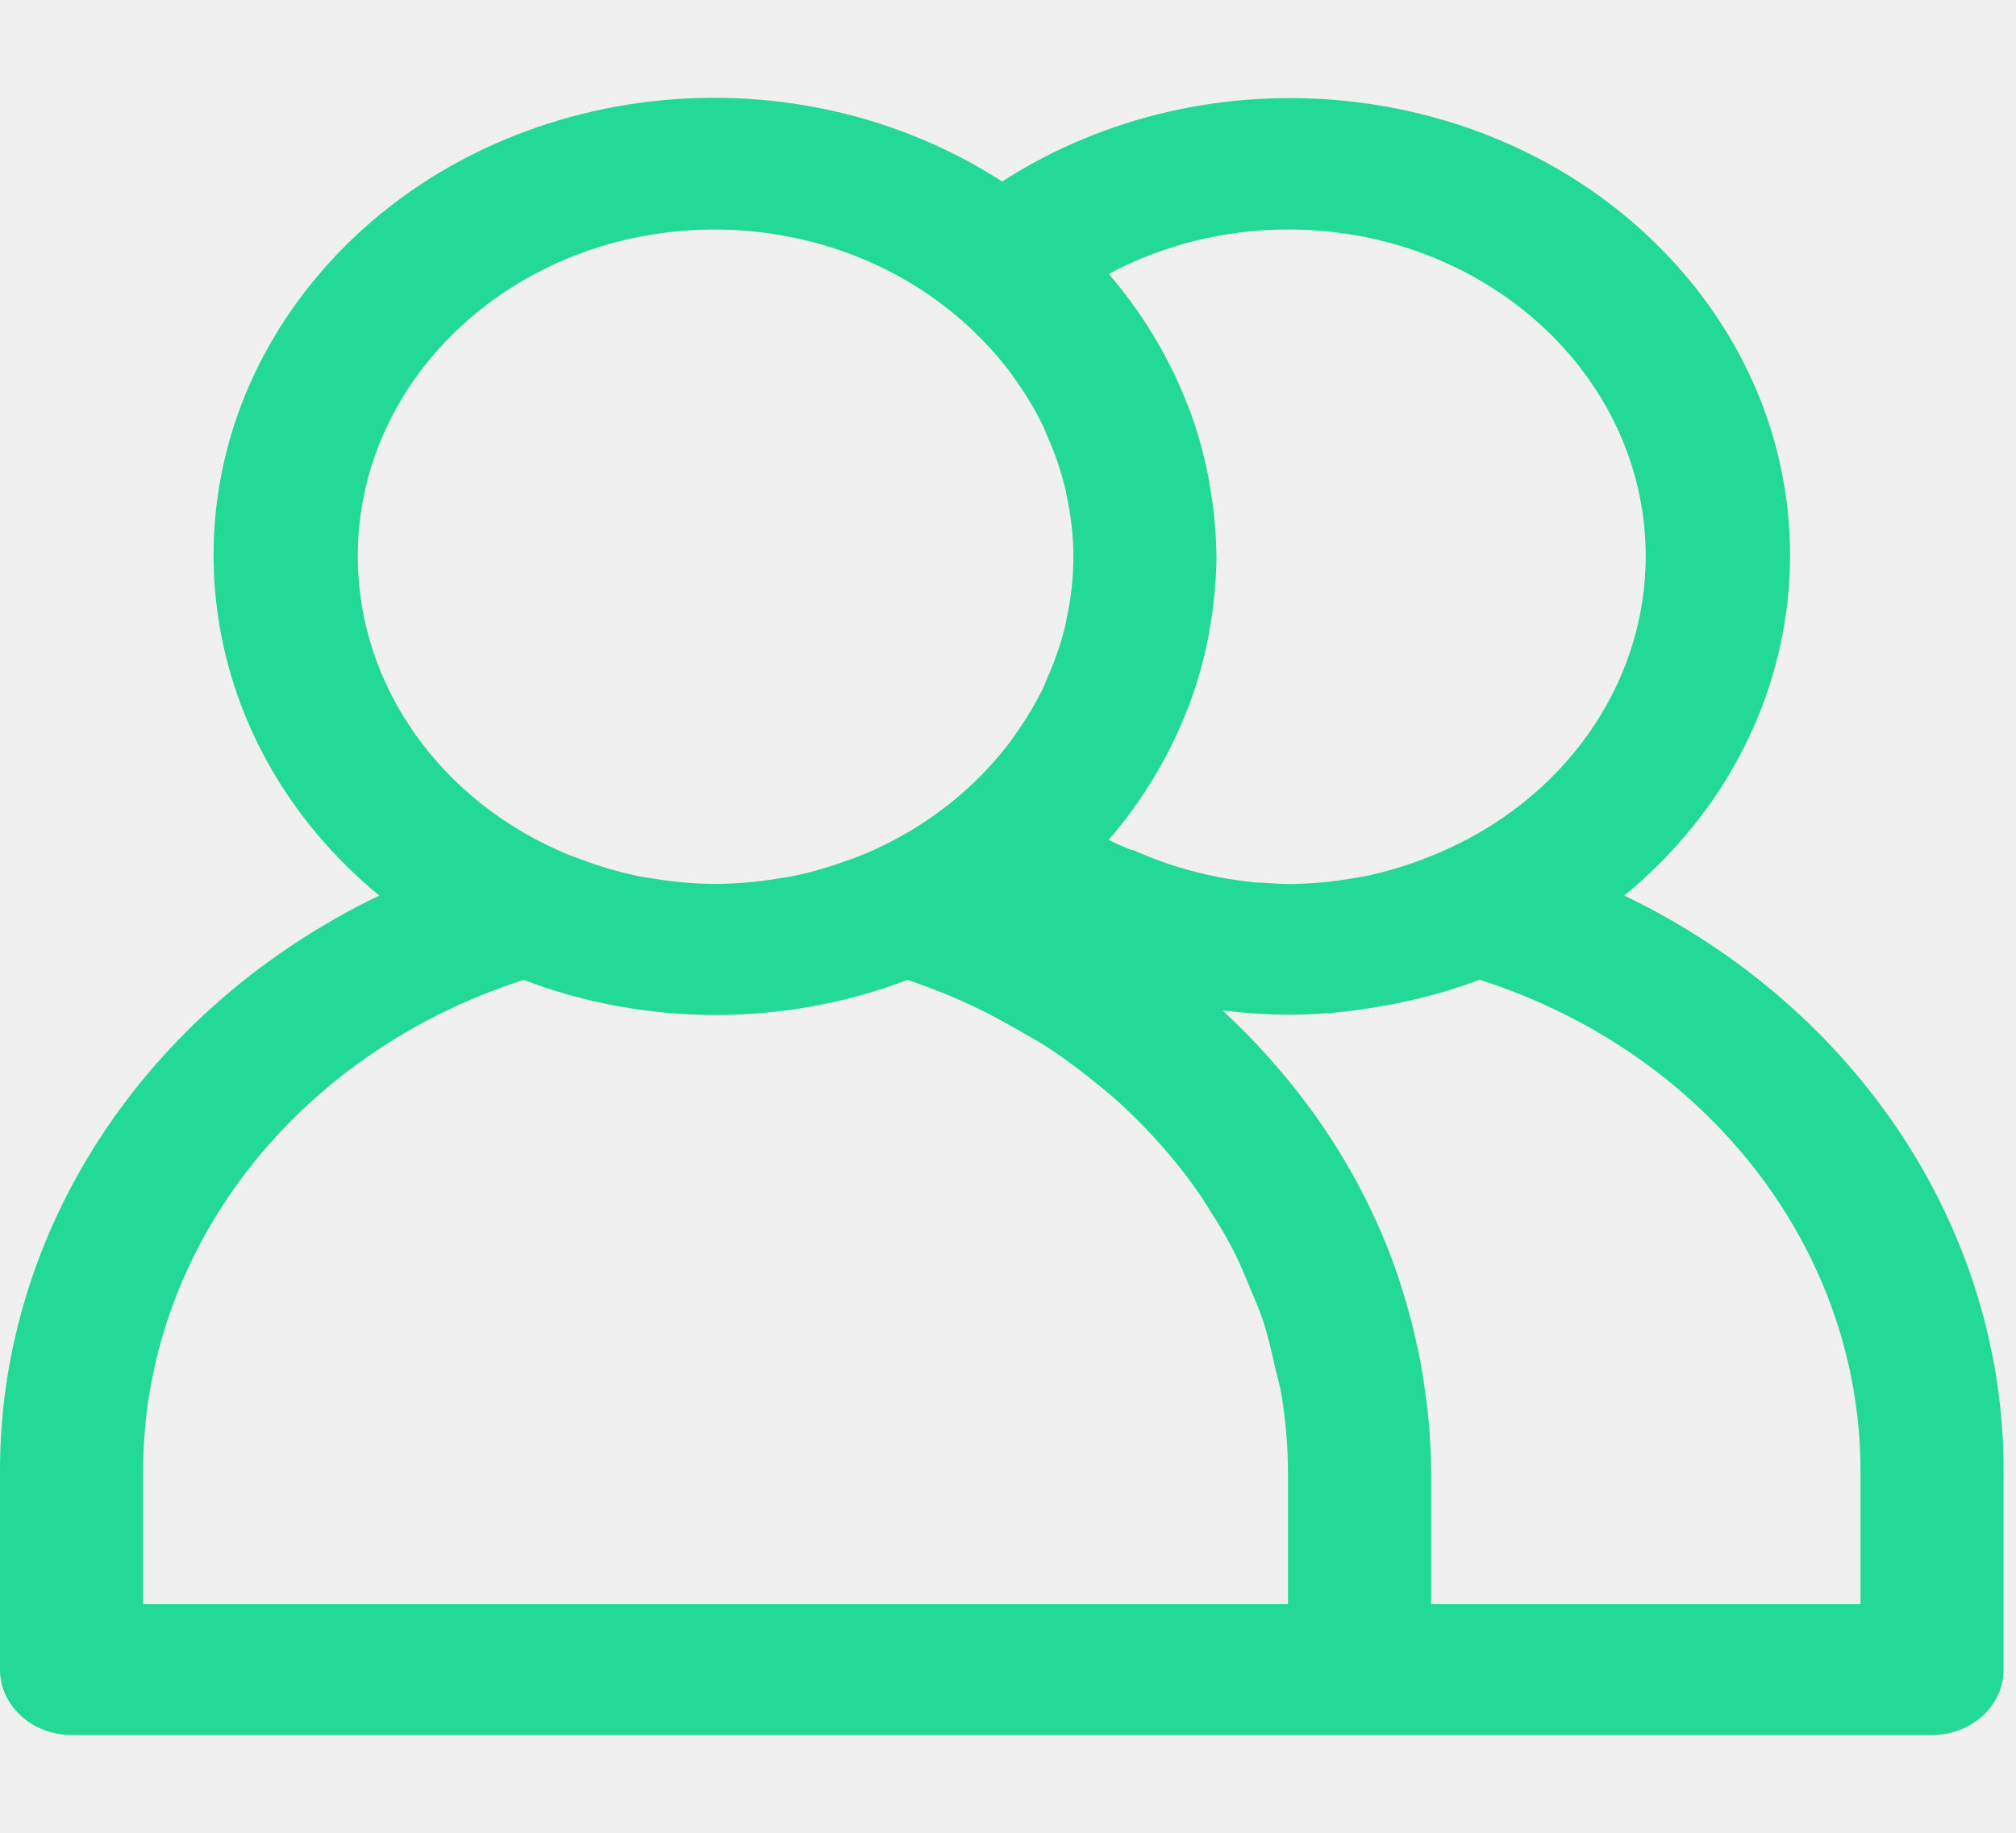
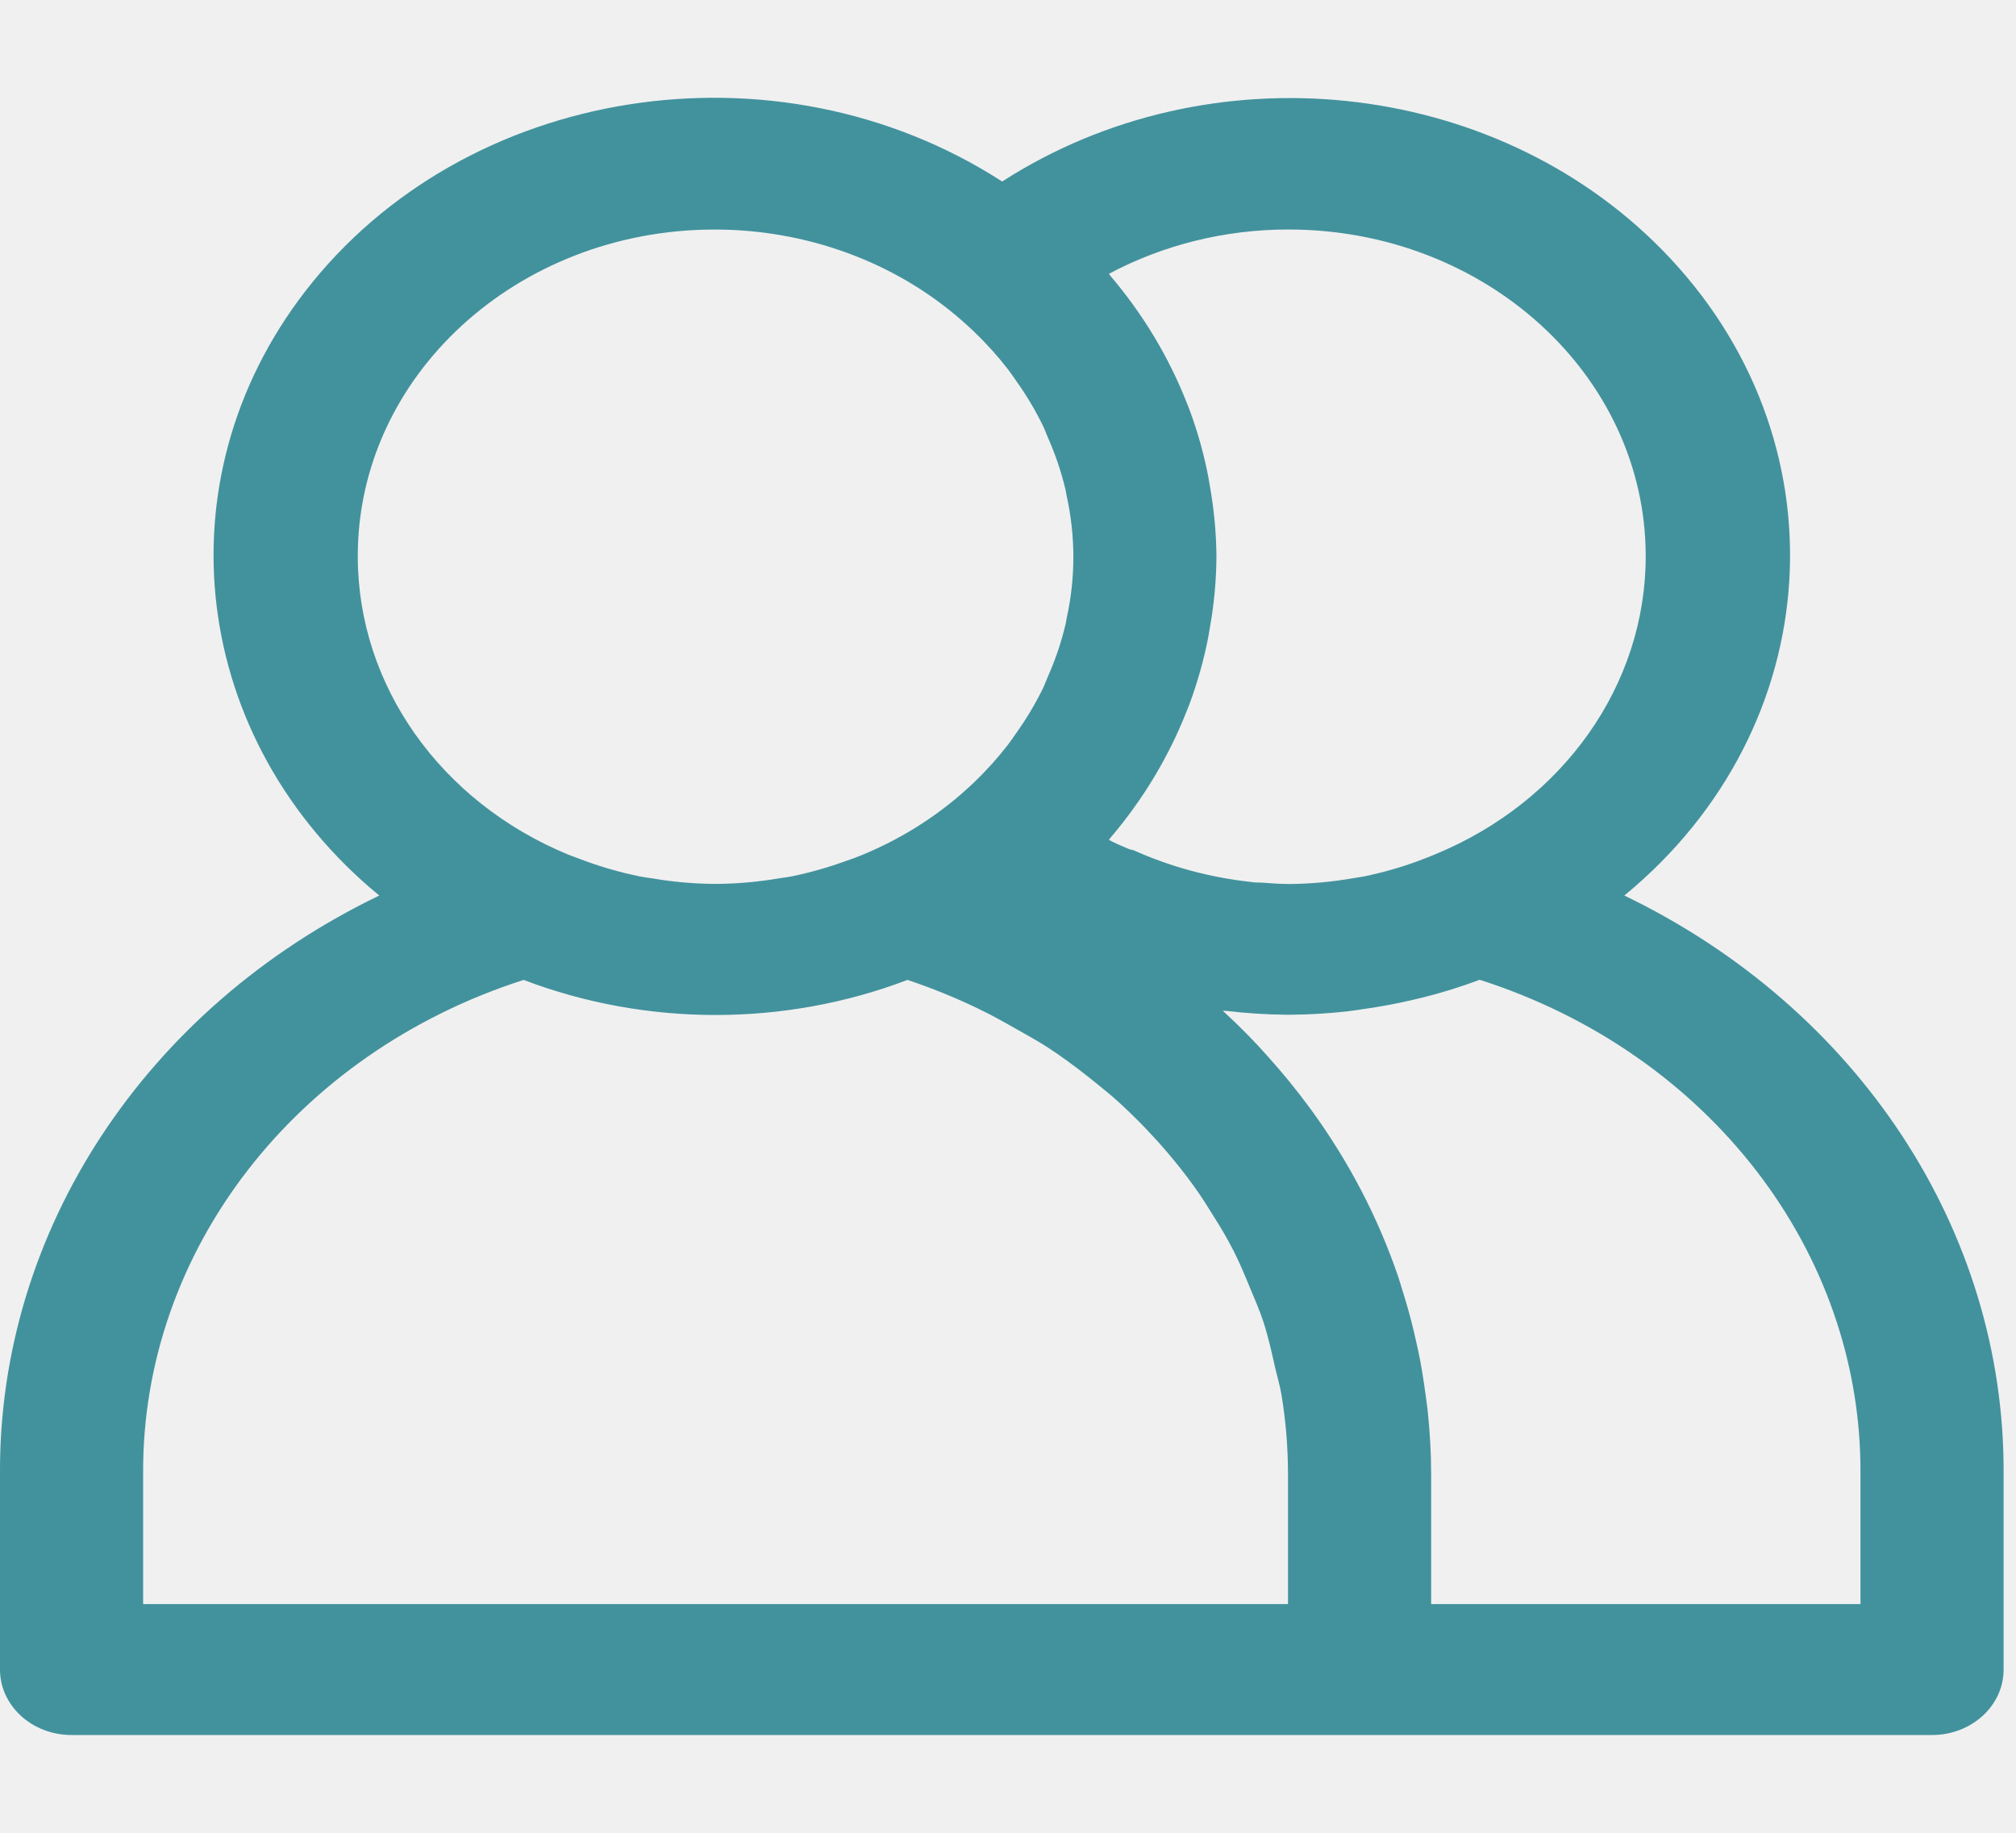
<svg xmlns="http://www.w3.org/2000/svg" width="55" height="50" viewBox="0 0 55 50" fill="none">
  <g clipPath="url(#clip0)">
-     <path d="M44.315 24.431C49.917 19.824 50.376 11.935 45.34 6.811C40.721 2.111 32.989 1.313 27.341 4.952C21.183 0.978 12.669 2.321 8.323 7.953C4.336 13.121 5.205 20.201 10.347 24.431C3.958 27.511 -0.029 33.584 0 40.19V45.547C0 46.533 0.874 47.333 1.952 47.333H52.709C53.788 47.333 54.662 46.533 54.662 45.547V40.19C54.691 33.584 50.703 27.511 44.315 24.431ZM35.14 6.261C40.523 6.256 44.892 10.243 44.898 15.168C44.902 18.679 42.652 21.866 39.151 23.308C39.001 23.37 38.851 23.427 38.699 23.486C38.217 23.664 37.72 23.805 37.213 23.91C37.115 23.929 37.018 23.94 36.918 23.958C36.352 24.057 35.777 24.11 35.2 24.117C34.94 24.117 34.679 24.099 34.419 24.078C34.322 24.078 34.224 24.078 34.126 24.06C33.017 23.94 31.938 23.649 30.934 23.199C30.898 23.183 30.854 23.184 30.817 23.17C30.622 23.085 30.427 23.01 30.253 22.913C30.269 22.895 30.279 22.876 30.294 22.858C31.189 21.806 31.895 20.63 32.385 19.374L32.445 19.224C32.668 18.624 32.841 18.01 32.963 17.386C32.98 17.295 32.994 17.208 33.01 17.11C33.123 16.475 33.182 15.833 33.187 15.19C33.182 14.548 33.122 13.907 33.01 13.274C32.994 13.181 32.98 13.095 32.963 12.997C32.841 12.373 32.668 11.759 32.445 11.159L32.385 11.009C31.895 9.754 31.189 8.578 30.294 7.526C30.279 7.508 30.269 7.488 30.253 7.47C31.736 6.679 33.422 6.261 35.14 6.261ZM9.761 15.19C9.747 10.272 14.095 6.274 19.472 6.262C21.992 6.256 24.417 7.144 26.236 8.74C26.349 8.84 26.46 8.94 26.57 9.044C26.905 9.365 27.214 9.708 27.495 10.07C27.581 10.181 27.659 10.299 27.739 10.413C28.012 10.797 28.251 11.2 28.455 11.618C28.504 11.72 28.541 11.824 28.584 11.926C28.79 12.388 28.952 12.866 29.068 13.354C29.082 13.408 29.086 13.461 29.098 13.517C29.345 14.625 29.345 15.768 29.098 16.877C29.086 16.933 29.082 16.986 29.068 17.04C28.952 17.528 28.79 18.006 28.584 18.468C28.541 18.57 28.504 18.674 28.455 18.775C28.251 19.193 28.012 19.595 27.739 19.979C27.659 20.093 27.581 20.211 27.495 20.322C27.214 20.684 26.905 21.027 26.57 21.349C26.46 21.452 26.349 21.552 26.236 21.652C25.445 22.341 24.534 22.904 23.54 23.316C23.382 23.382 23.222 23.443 23.06 23.495C22.589 23.666 22.105 23.803 21.611 23.906C21.488 23.931 21.361 23.945 21.236 23.965C20.706 24.055 20.169 24.104 19.63 24.113H19.415C18.876 24.105 18.338 24.055 17.808 23.965C17.683 23.945 17.556 23.931 17.433 23.906C16.94 23.803 16.455 23.666 15.985 23.495C15.823 23.436 15.663 23.375 15.505 23.316C12.012 21.874 9.766 18.695 9.761 15.19ZM35.14 43.761H3.905V40.19C3.876 34.139 8.044 28.736 14.286 26.733C17.637 28.009 21.407 28.009 24.758 26.733C25.41 26.951 26.045 27.208 26.659 27.503C27.065 27.694 27.44 27.911 27.831 28.131C28.084 28.276 28.342 28.417 28.586 28.576C28.963 28.82 29.318 29.086 29.668 29.36C29.892 29.538 30.115 29.717 30.326 29.895C30.648 30.174 30.95 30.468 31.241 30.77C31.45 30.988 31.653 31.21 31.846 31.438C32.102 31.738 32.346 32.045 32.572 32.361C32.768 32.629 32.941 32.908 33.113 33.186C33.309 33.493 33.488 33.801 33.652 34.12C33.816 34.44 33.961 34.79 34.101 35.131C34.224 35.427 34.355 35.722 34.456 36.024C34.593 36.438 34.689 36.867 34.784 37.295C34.843 37.549 34.919 37.797 34.962 38.054C35.078 38.761 35.137 39.475 35.139 40.19V43.761H35.14ZM50.757 43.761H39.044V40.19C39.044 39.631 39.009 39.077 38.954 38.529C38.939 38.368 38.911 38.209 38.892 38.049C38.839 37.654 38.779 37.263 38.697 36.876C38.661 36.71 38.624 36.544 38.585 36.377C38.492 35.98 38.383 35.586 38.259 35.195C38.218 35.067 38.181 34.936 38.138 34.809C37.592 33.211 36.799 31.692 35.786 30.297L35.71 30.195C35.374 29.739 35.015 29.298 34.634 28.872L34.62 28.856C34.23 28.413 33.806 27.983 33.361 27.576C33.387 27.576 33.414 27.576 33.441 27.576C33.992 27.642 34.547 27.678 35.103 27.683H35.21C35.724 27.679 36.238 27.648 36.748 27.592C36.908 27.574 37.067 27.547 37.227 27.524C37.642 27.465 38.052 27.39 38.457 27.297C38.572 27.27 38.689 27.245 38.806 27.215C39.337 27.083 39.859 26.921 40.368 26.729C46.615 28.73 50.786 34.136 50.757 40.19V43.761H50.757Z" fill="#23D997" />
+     <path d="M44.315 24.431C49.917 19.824 50.376 11.935 45.34 6.811C40.721 2.111 32.989 1.313 27.341 4.952C21.183 0.978 12.669 2.321 8.323 7.953C4.336 13.121 5.205 20.201 10.347 24.431C3.958 27.511 -0.029 33.584 0 40.19V45.547C0 46.533 0.874 47.333 1.952 47.333H52.709C53.788 47.333 54.662 46.533 54.662 45.547V40.19C54.691 33.584 50.703 27.511 44.315 24.431ZM35.14 6.261C40.523 6.256 44.892 10.243 44.898 15.168C44.902 18.679 42.652 21.866 39.151 23.308C39.001 23.37 38.851 23.427 38.699 23.486C38.217 23.664 37.72 23.805 37.213 23.91C37.115 23.929 37.018 23.94 36.918 23.958C36.352 24.057 35.777 24.11 35.2 24.117C34.94 24.117 34.679 24.099 34.419 24.078C34.322 24.078 34.224 24.078 34.126 24.06C33.017 23.94 31.938 23.649 30.934 23.199C30.898 23.183 30.854 23.184 30.817 23.17C30.622 23.085 30.427 23.01 30.253 22.913C30.269 22.895 30.279 22.876 30.294 22.858C31.189 21.806 31.895 20.63 32.385 19.374L32.445 19.224C32.668 18.624 32.841 18.01 32.963 17.386C32.98 17.295 32.994 17.208 33.01 17.11C33.123 16.475 33.182 15.833 33.187 15.19C33.182 14.548 33.122 13.907 33.01 13.274C32.994 13.181 32.98 13.095 32.963 12.997C32.841 12.373 32.668 11.759 32.445 11.159L32.385 11.009C31.895 9.754 31.189 8.578 30.294 7.526C30.279 7.508 30.269 7.488 30.253 7.47C31.736 6.679 33.422 6.261 35.14 6.261ZM9.761 15.19C9.747 10.272 14.095 6.274 19.472 6.262C21.992 6.256 24.417 7.144 26.236 8.74C26.349 8.84 26.46 8.94 26.57 9.044C26.905 9.365 27.214 9.708 27.495 10.07C27.581 10.181 27.659 10.299 27.739 10.413C28.012 10.797 28.251 11.2 28.455 11.618C28.504 11.72 28.541 11.824 28.584 11.926C28.79 12.388 28.952 12.866 29.068 13.354C29.082 13.408 29.086 13.461 29.098 13.517C29.345 14.625 29.345 15.768 29.098 16.877C29.086 16.933 29.082 16.986 29.068 17.04C28.952 17.528 28.79 18.006 28.584 18.468C28.541 18.57 28.504 18.674 28.455 18.775C28.251 19.193 28.012 19.595 27.739 19.979C27.659 20.093 27.581 20.211 27.495 20.322C27.214 20.684 26.905 21.027 26.57 21.349C26.46 21.452 26.349 21.552 26.236 21.652C25.445 22.341 24.534 22.904 23.54 23.316C23.382 23.382 23.222 23.443 23.06 23.495C22.589 23.666 22.105 23.803 21.611 23.906C21.488 23.931 21.361 23.945 21.236 23.965C20.706 24.055 20.169 24.104 19.63 24.113H19.415C18.876 24.105 18.338 24.055 17.808 23.965C17.683 23.945 17.556 23.931 17.433 23.906C16.94 23.803 16.455 23.666 15.985 23.495C15.823 23.436 15.663 23.375 15.505 23.316C12.012 21.874 9.766 18.695 9.761 15.19ZM35.14 43.761H3.905V40.19C3.876 34.139 8.044 28.736 14.286 26.733C17.637 28.009 21.407 28.009 24.758 26.733C25.41 26.951 26.045 27.208 26.659 27.503C27.065 27.694 27.44 27.911 27.831 28.131C28.084 28.276 28.342 28.417 28.586 28.576C28.963 28.82 29.318 29.086 29.668 29.36C29.892 29.538 30.115 29.717 30.326 29.895C30.648 30.174 30.95 30.468 31.241 30.77C31.45 30.988 31.653 31.21 31.846 31.438C32.102 31.738 32.346 32.045 32.572 32.361C32.768 32.629 32.941 32.908 33.113 33.186C33.309 33.493 33.488 33.801 33.652 34.12C33.816 34.44 33.961 34.79 34.101 35.131C34.224 35.427 34.355 35.722 34.456 36.024C34.593 36.438 34.689 36.867 34.784 37.295C34.843 37.549 34.919 37.797 34.962 38.054C35.078 38.761 35.137 39.475 35.139 40.19V43.761H35.14ZM50.757 43.761H39.044V40.19C39.044 39.631 39.009 39.077 38.954 38.529C38.939 38.368 38.911 38.209 38.892 38.049C38.839 37.654 38.779 37.263 38.697 36.876C38.661 36.71 38.624 36.544 38.585 36.377C38.492 35.98 38.383 35.586 38.259 35.195C38.218 35.067 38.181 34.936 38.138 34.809C37.592 33.211 36.799 31.692 35.786 30.297L35.71 30.195C35.374 29.739 35.015 29.298 34.634 28.872L34.62 28.856C34.23 28.413 33.806 27.983 33.361 27.576C33.387 27.576 33.414 27.576 33.441 27.576C33.992 27.642 34.547 27.678 35.103 27.683H35.21C35.724 27.679 36.238 27.648 36.748 27.592C36.908 27.574 37.067 27.547 37.227 27.524C37.642 27.465 38.052 27.39 38.457 27.297C38.572 27.27 38.689 27.245 38.806 27.215C39.337 27.083 39.859 26.921 40.368 26.729C46.615 28.73 50.786 34.136 50.757 40.19V43.761H50.757Z" fill="#42929d" />
  </g>
  <defs>
    <clipPath id="clip0">
-       <rect width="54.662" height="50" fill="white" />
+       <rect width="54.662" height="50" fill="#42929d" />
    </clipPath>
  </defs>
</svg>
